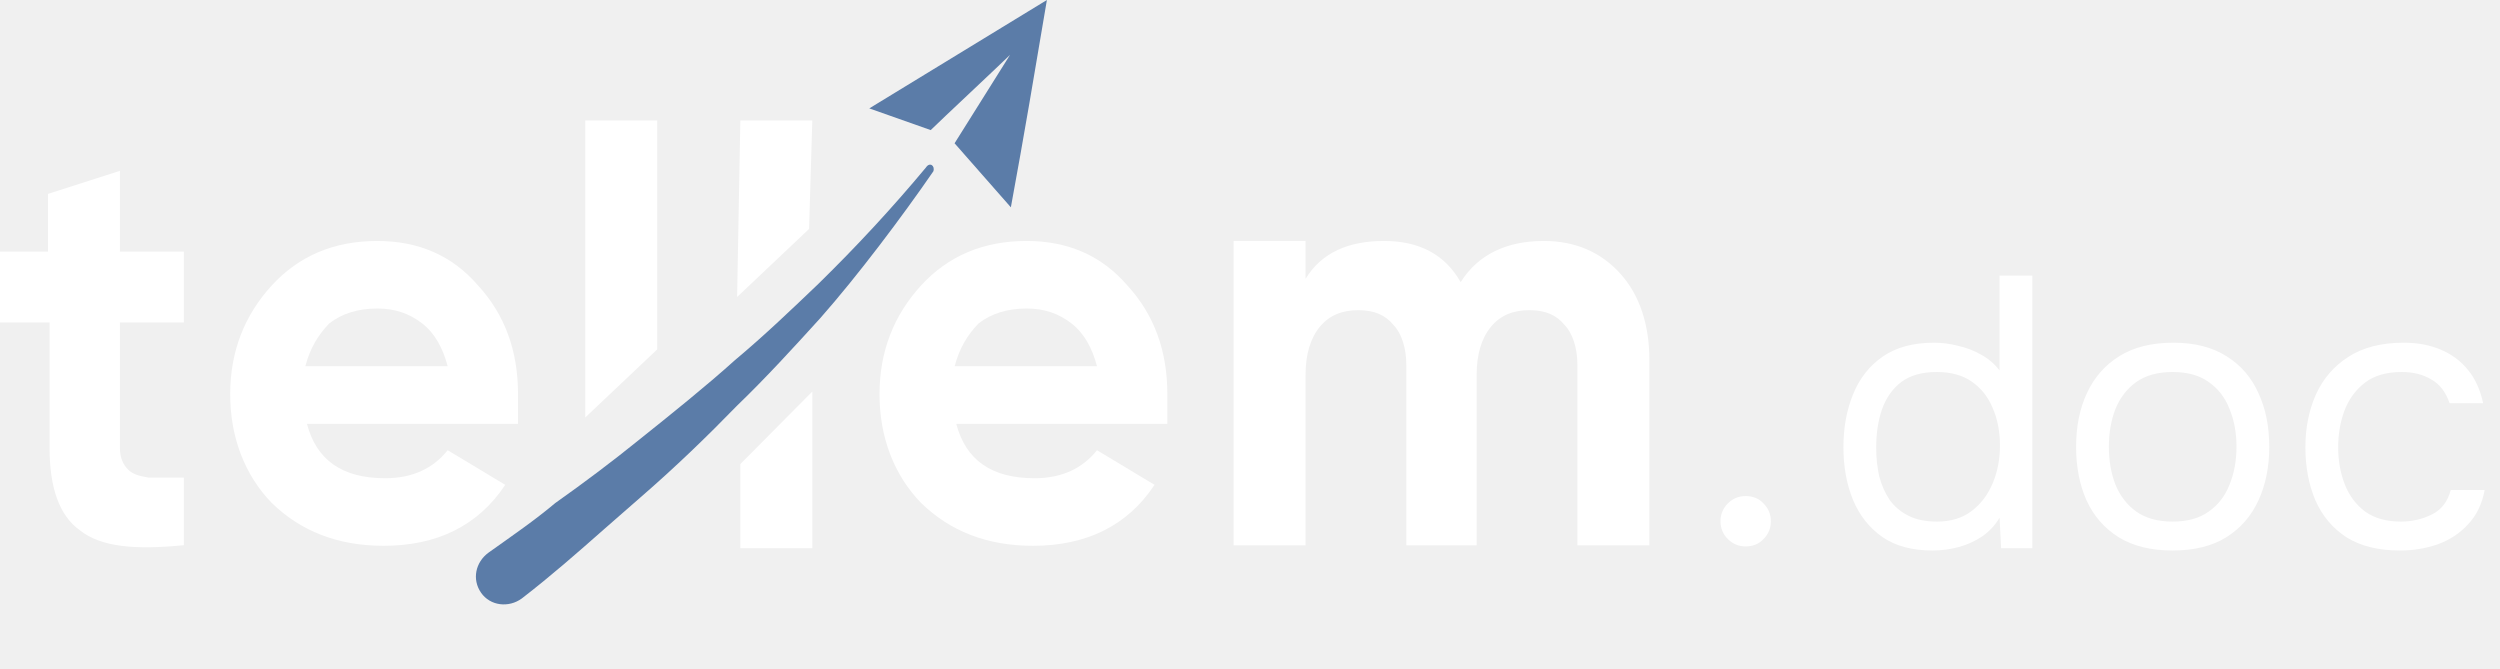
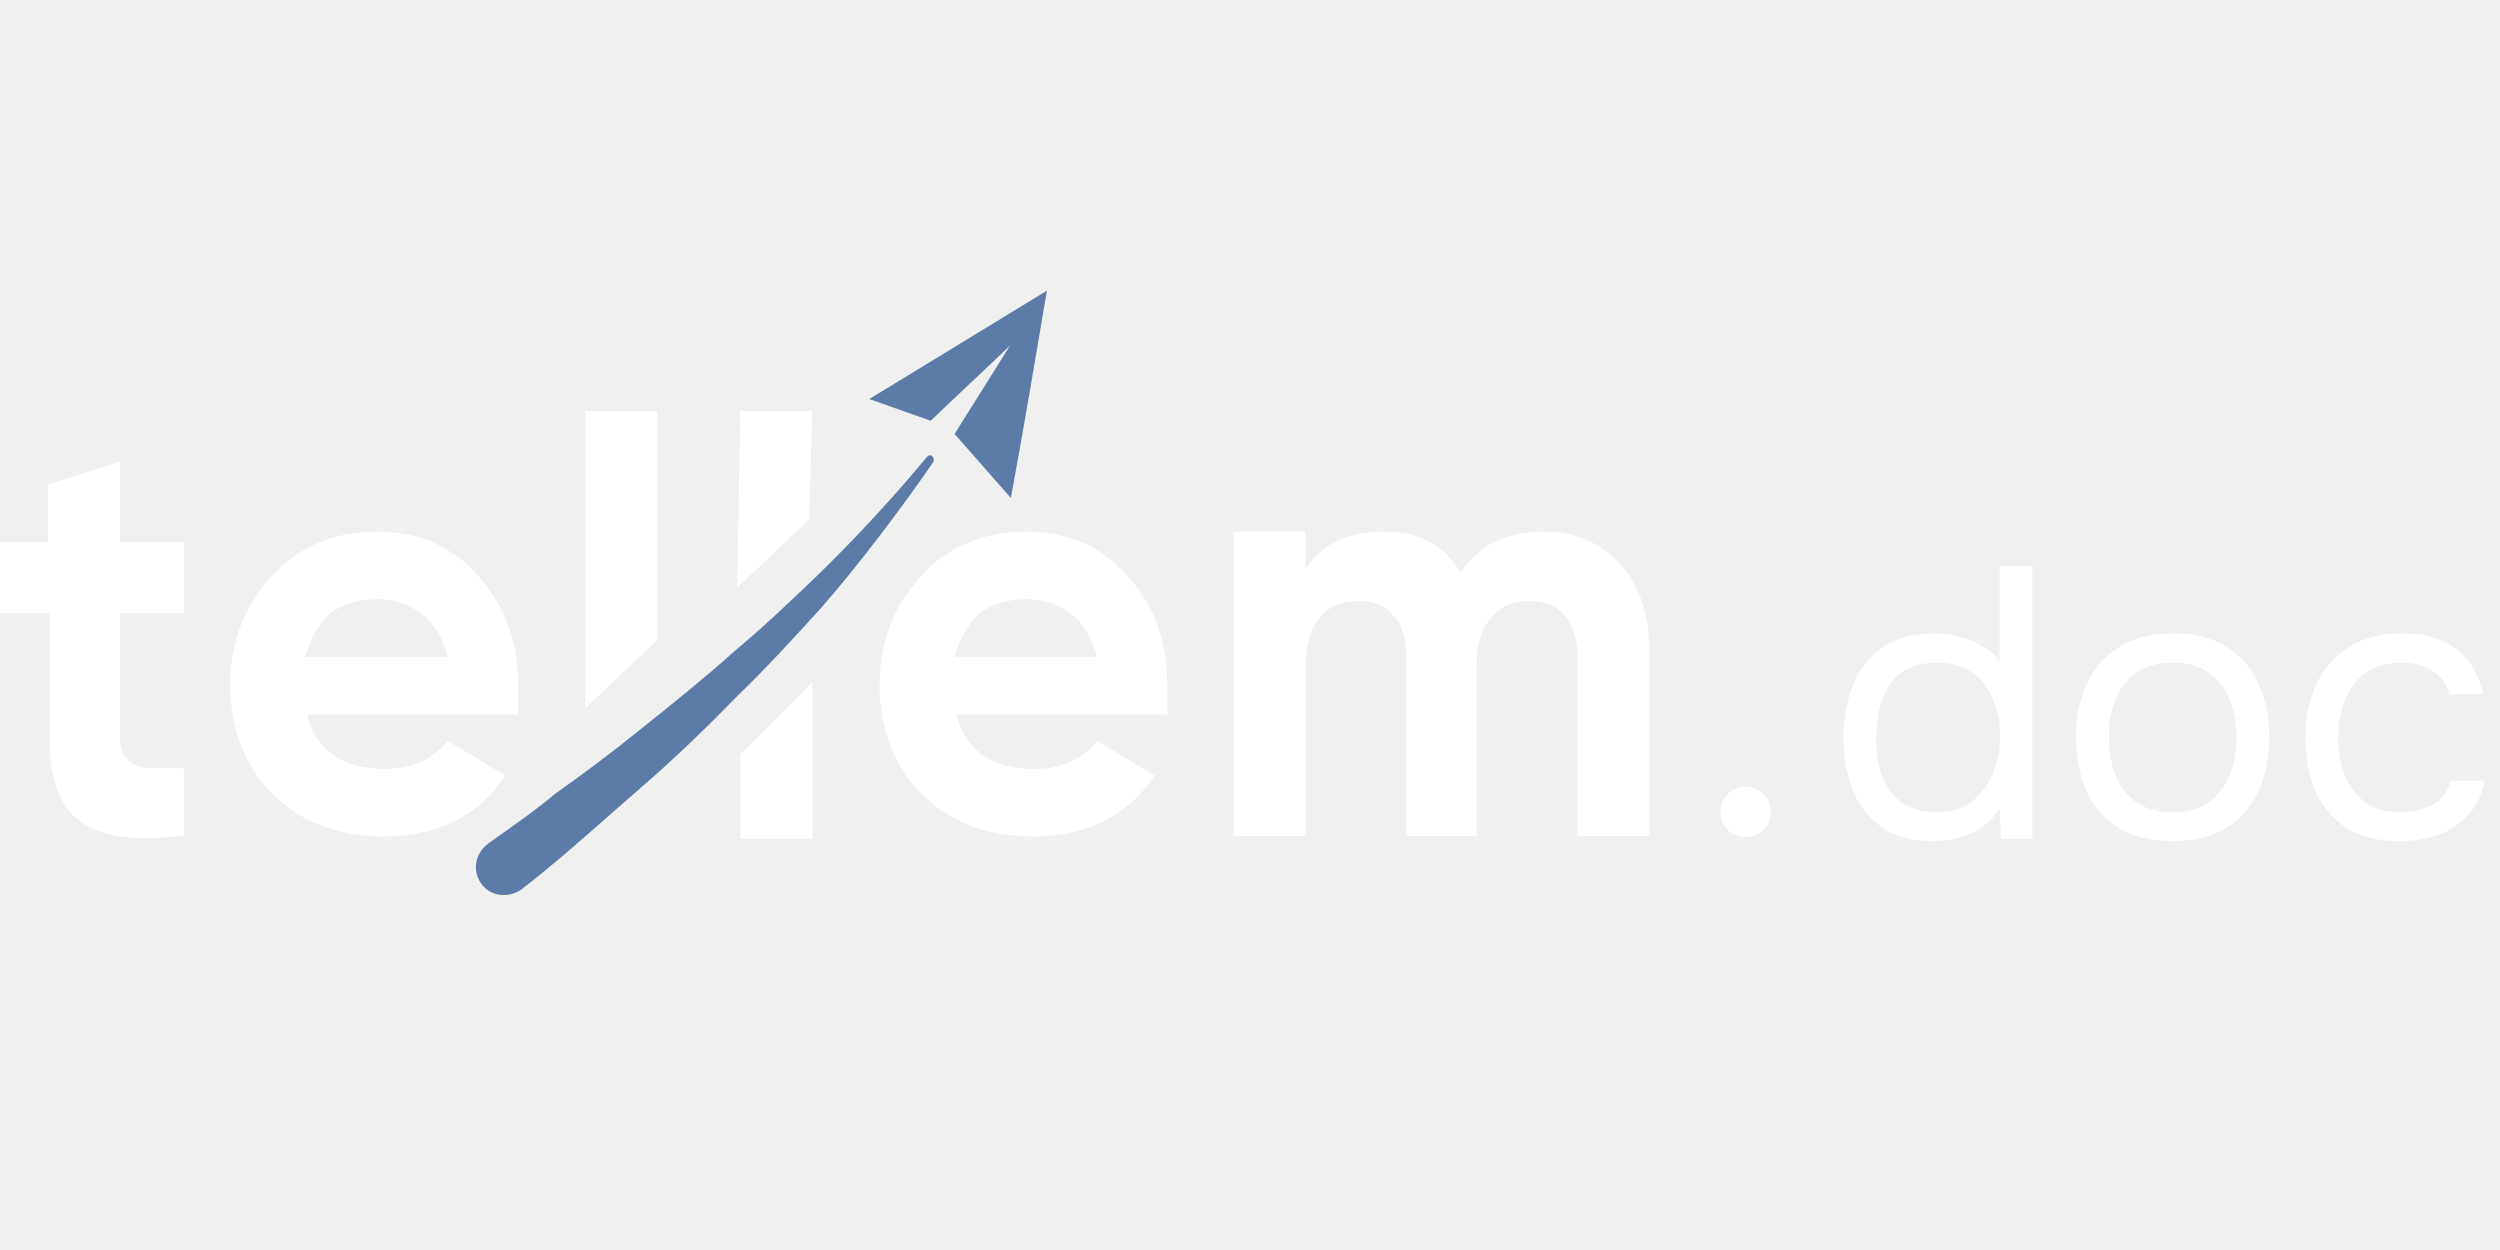
- <svg xmlns="http://www.w3.org/2000/svg" width="415" height="111" viewBox="0 0 415 111" fill="none">
+ <svg xmlns="http://www.w3.org/2000/svg" width="400" height="200" viewBox="0 0 415 111" fill="none">
  <g clip-path="url(#clip0_83_100)">
    <path d="M19.908 53.525V74.362C19.908 76.003 20.439 77.097 21.235 77.918C22.031 78.739 23.093 79.012 24.686 79.286H30.525V90.5C22.297 91.321 16.723 90.773 13.272 88.038C9.821 85.577 8.229 80.927 8.229 74.362V53.525H0V41.763H7.963V32.19L19.908 28.361V41.763H30.525V53.525H19.908Z" fill="white" />
    <path d="M85.991 65.438C85.991 58.326 83.868 52.309 79.355 47.385C75.108 42.462 69.534 40 62.633 40C55.466 40 49.626 42.462 45.114 47.385C40.601 52.309 38.212 58.326 38.212 65.438C38.212 72.549 40.601 78.84 45.114 83.49C49.892 88.14 55.997 90.602 63.694 90.602C72.454 90.602 79.355 87.319 83.868 80.481L74.312 74.737C71.923 77.746 68.472 79.387 63.96 79.387C56.793 79.387 52.546 76.378 50.953 70.361H85.991C85.991 67.797 85.991 66.797 85.991 65.438ZM50.688 60.788C51.484 57.779 52.812 55.591 54.67 53.676C56.793 52.035 59.447 51.214 62.633 51.214C65.552 51.214 67.942 52.035 70.065 53.676C72.189 55.317 73.516 57.779 74.312 60.788H50.688Z" fill="white" />
    <path d="M109.095 58V20H97.151V69.3L109.095 58Z" fill="white" />
    <path d="M134.306 38L134.842 20H122.897L122.361 49.3L134.306 38Z" fill="white" />
    <path d="M134.842 91V65L122.897 77.035V91H134.842Z" fill="white" />
    <path d="M193.779 65.438C193.779 58.326 191.655 52.309 187.143 47.385C182.896 42.462 177.322 40 170.42 40C163.253 40 157.414 42.462 152.901 47.385C148.389 52.309 146 58.326 146 65.438C146 72.549 148.389 78.84 152.901 83.49C157.679 88.14 163.784 90.602 171.482 90.602C180.242 90.602 187.143 87.319 191.655 80.481L182.1 74.737C179.711 77.746 176.26 79.387 171.748 79.387C164.581 79.387 160.334 76.378 158.741 70.361H193.779C193.779 67.797 193.779 66.797 193.779 65.438ZM158.476 60.788C159.272 57.779 160.599 55.591 162.457 53.676C164.581 52.035 167.235 51.214 170.42 51.214C173.34 51.214 175.729 52.035 177.853 53.676C179.976 55.317 181.303 57.779 182.1 60.788H158.476Z" fill="white" />
    <path d="M273.793 59.694V90.524H261.848V60.514C261.848 57.779 261.052 55.317 259.725 53.95C258.397 52.309 256.539 51.488 253.885 51.488C251.231 51.488 249.107 52.309 247.515 54.223C245.922 56.138 245.126 58.873 245.126 62.155V90.524H233.446V60.514C233.446 57.779 232.65 55.317 231.323 53.95C229.996 52.309 228.138 51.488 225.483 51.488C222.829 51.488 220.705 52.309 219.113 54.223C217.52 56.138 216.724 58.873 216.724 62.155V90.524H204.779V40H216.724V46.291C219.378 41.915 223.89 40 229.73 40C235.57 40 239.817 42.188 242.471 46.838C245.391 42.188 250.169 40 256.274 40C261.583 40 265.83 41.915 269.015 45.47C272.2 49.026 273.793 53.95 273.793 59.694Z" fill="white" />
    <path d="M136.168 52.809C142.322 45.845 149.708 36.032 154.939 28.434C155.247 27.485 154.323 26.851 153.708 27.801C148.169 34.449 142.322 40.78 135.86 47.111C131.552 51.226 126.936 55.658 122.013 59.773C117.089 64.204 111.55 68.637 106.011 73.068C101.703 76.55 97.087 80.032 92.164 83.514C88.779 86.363 85.086 88.896 81.086 91.745C78.931 93.328 78.316 96.177 79.855 98.392C81.393 100.608 84.471 100.925 86.625 99.342C91.548 95.543 95.856 91.745 100.164 87.946C102.318 86.047 104.165 84.464 106.319 82.565C112.166 77.5 117.397 72.435 122.32 67.37C127.244 62.622 131.86 57.557 136.168 52.809Z" fill="#5B7CA8" />
    <path d="M167.803 34.416C169.927 22.923 171.856 11.461 173.785 0L144.302 17.993L154.498 21.595C156.222 19.894 165.945 10.807 167.668 9.106L158.459 23.784L167.803 34.416Z" fill="#5B7CA8" />
    <path d="M289.783 90.707C288.625 90.707 287.639 90.3 286.824 89.485C286.009 88.671 285.602 87.684 285.602 86.527C285.602 85.369 286.009 84.383 286.824 83.568C287.639 82.753 288.625 82.346 289.783 82.346C290.983 82.346 291.97 82.753 292.741 83.568C293.556 84.383 293.963 85.369 293.963 86.527C293.963 87.684 293.556 88.671 292.741 89.485C291.97 90.3 290.983 90.707 289.783 90.707Z" fill="white" />
    <path d="M320.792 91.384C317.421 91.384 314.648 90.637 312.472 89.144C310.296 87.608 308.675 85.56 307.608 83C306.541 80.397 306.008 77.475 306.008 74.232C306.008 70.989 306.541 68.067 307.608 65.464C308.675 62.819 310.317 60.728 312.536 59.192C314.755 57.656 317.592 56.888 321.048 56.888C322.371 56.888 323.693 57.059 325.016 57.4C326.381 57.699 327.661 58.189 328.856 58.872C330.051 59.512 331.075 60.387 331.928 61.496V45.752H337.368V91H332.184L331.928 85.944C331.16 87.224 330.179 88.269 328.984 89.08C327.832 89.848 326.552 90.424 325.144 90.808C323.736 91.192 322.285 91.384 320.792 91.384ZM321.56 86.584C323.821 86.584 325.72 86.008 327.256 84.856C328.792 83.704 329.965 82.168 330.776 80.248C331.587 78.328 331.992 76.237 331.992 73.976C331.992 71.629 331.587 69.539 330.776 67.704C330.008 65.869 328.856 64.419 327.32 63.352C325.784 62.285 323.843 61.752 321.496 61.752C319.064 61.752 317.101 62.307 315.608 63.416C314.157 64.525 313.091 66.04 312.408 67.96C311.768 69.837 311.448 71.949 311.448 74.296C311.448 76.003 311.619 77.603 311.96 79.096C312.344 80.547 312.92 81.848 313.688 83C314.499 84.109 315.544 84.984 316.824 85.624C318.104 86.264 319.683 86.584 321.56 86.584ZM360.633 91.384C357.092 91.384 354.126 90.659 351.737 89.208C349.348 87.715 347.556 85.667 346.361 83.064C345.209 80.461 344.633 77.496 344.633 74.168C344.633 70.797 345.23 67.832 346.425 65.272C347.62 62.669 349.412 60.621 351.801 59.128C354.19 57.635 357.177 56.888 360.761 56.888C364.302 56.888 367.246 57.635 369.593 59.128C371.982 60.621 373.753 62.669 374.905 65.272C376.1 67.832 376.697 70.797 376.697 74.168C376.697 77.496 376.1 80.461 374.905 83.064C373.71 85.667 371.918 87.715 369.529 89.208C367.182 90.659 364.217 91.384 360.633 91.384ZM360.633 86.584C363.108 86.584 365.113 86.029 366.649 84.92C368.228 83.811 369.38 82.317 370.105 80.44C370.873 78.563 371.257 76.472 371.257 74.168C371.257 71.864 370.873 69.773 370.105 67.896C369.38 66.019 368.228 64.525 366.649 63.416C365.113 62.307 363.108 61.752 360.633 61.752C358.201 61.752 356.196 62.307 354.617 63.416C353.081 64.525 351.929 66.019 351.161 67.896C350.436 69.773 350.073 71.864 350.073 74.168C350.073 76.472 350.436 78.563 351.161 80.44C351.929 82.317 353.081 83.811 354.617 84.92C356.196 86.029 358.201 86.584 360.633 86.584ZM398.376 91.384C394.834 91.384 391.89 90.659 389.544 89.208C387.24 87.715 385.512 85.667 384.36 83.064C383.25 80.461 382.696 77.517 382.696 74.232C382.696 71.032 383.272 68.131 384.424 65.528C385.618 62.883 387.41 60.792 389.8 59.256C392.232 57.677 395.304 56.888 399.016 56.888C401.32 56.888 403.368 57.272 405.16 58.04C406.994 58.808 408.509 59.939 409.704 61.432C410.898 62.883 411.73 64.717 412.2 66.936H406.632C405.992 65.059 404.968 63.736 403.56 62.968C402.194 62.157 400.573 61.752 398.696 61.752C396.136 61.752 394.088 62.349 392.552 63.544C391.016 64.739 389.885 66.296 389.16 68.216C388.477 70.093 388.135 72.099 388.135 74.232C388.135 76.451 388.498 78.499 389.224 80.376C389.949 82.253 391.08 83.768 392.616 84.92C394.152 86.029 396.136 86.584 398.568 86.584C400.36 86.584 402.045 86.2 403.624 85.432C405.245 84.664 406.312 83.299 406.824 81.336H412.456C412.029 83.64 411.112 85.539 409.704 87.032C408.338 88.525 406.653 89.635 404.648 90.36C402.685 91.043 400.594 91.384 398.376 91.384Z" fill="white" />
  </g>
  <defs>
    <clipPath id="clip0_83_100">
      <rect width="415" height="111" fill="white" />
    </clipPath>
  </defs>
</svg>
